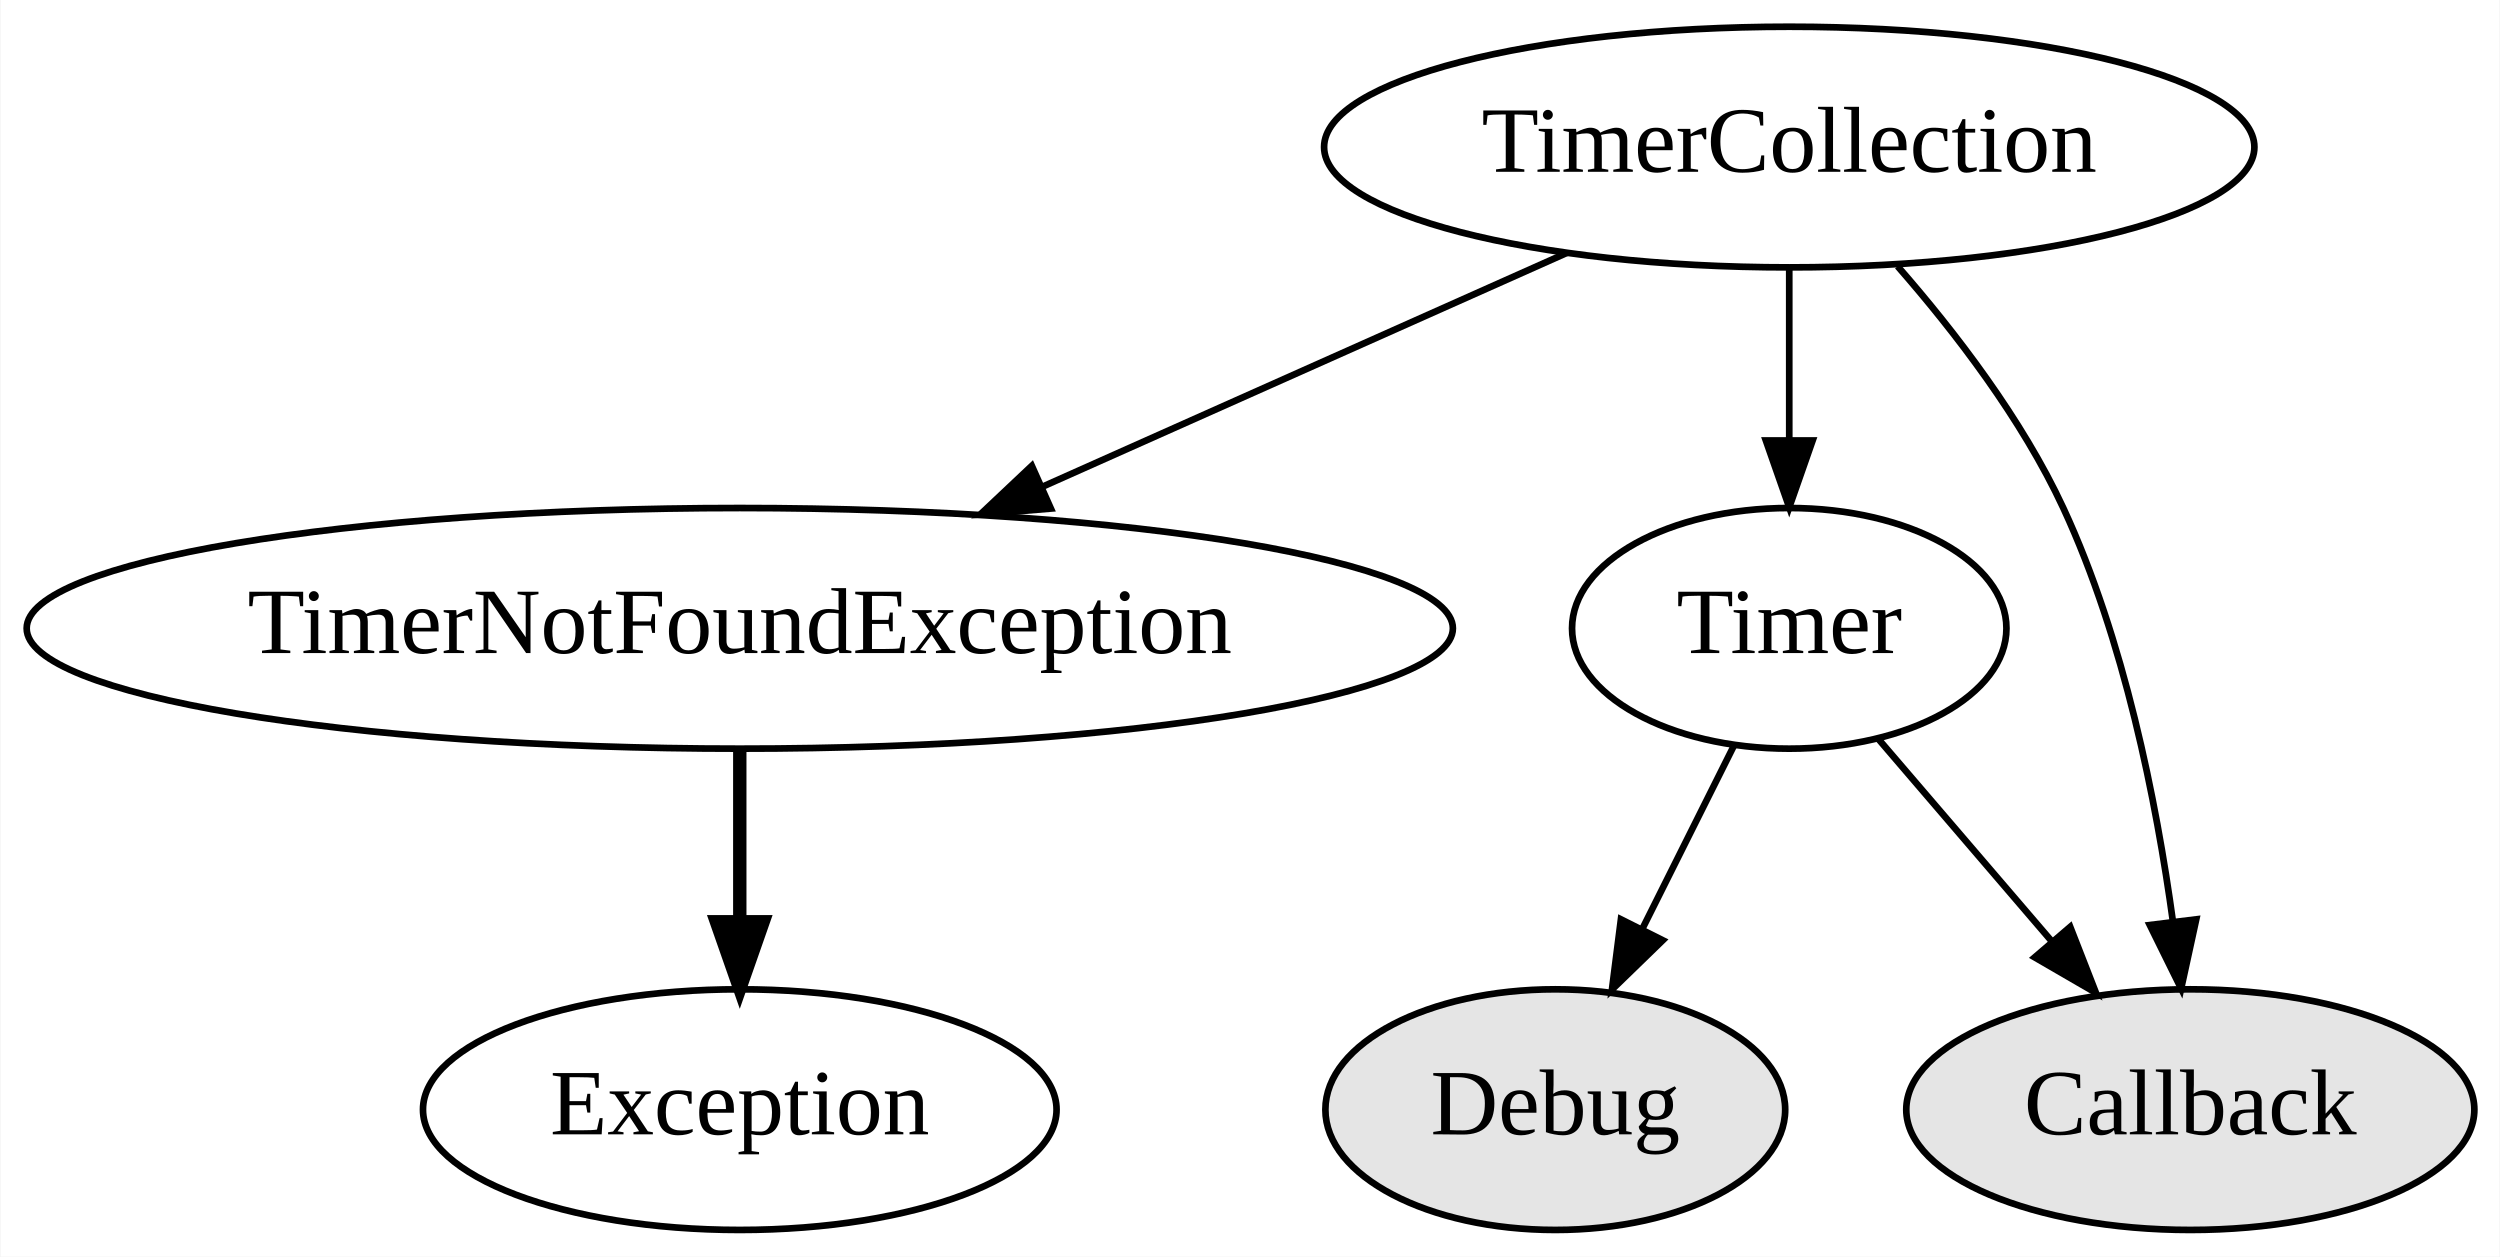
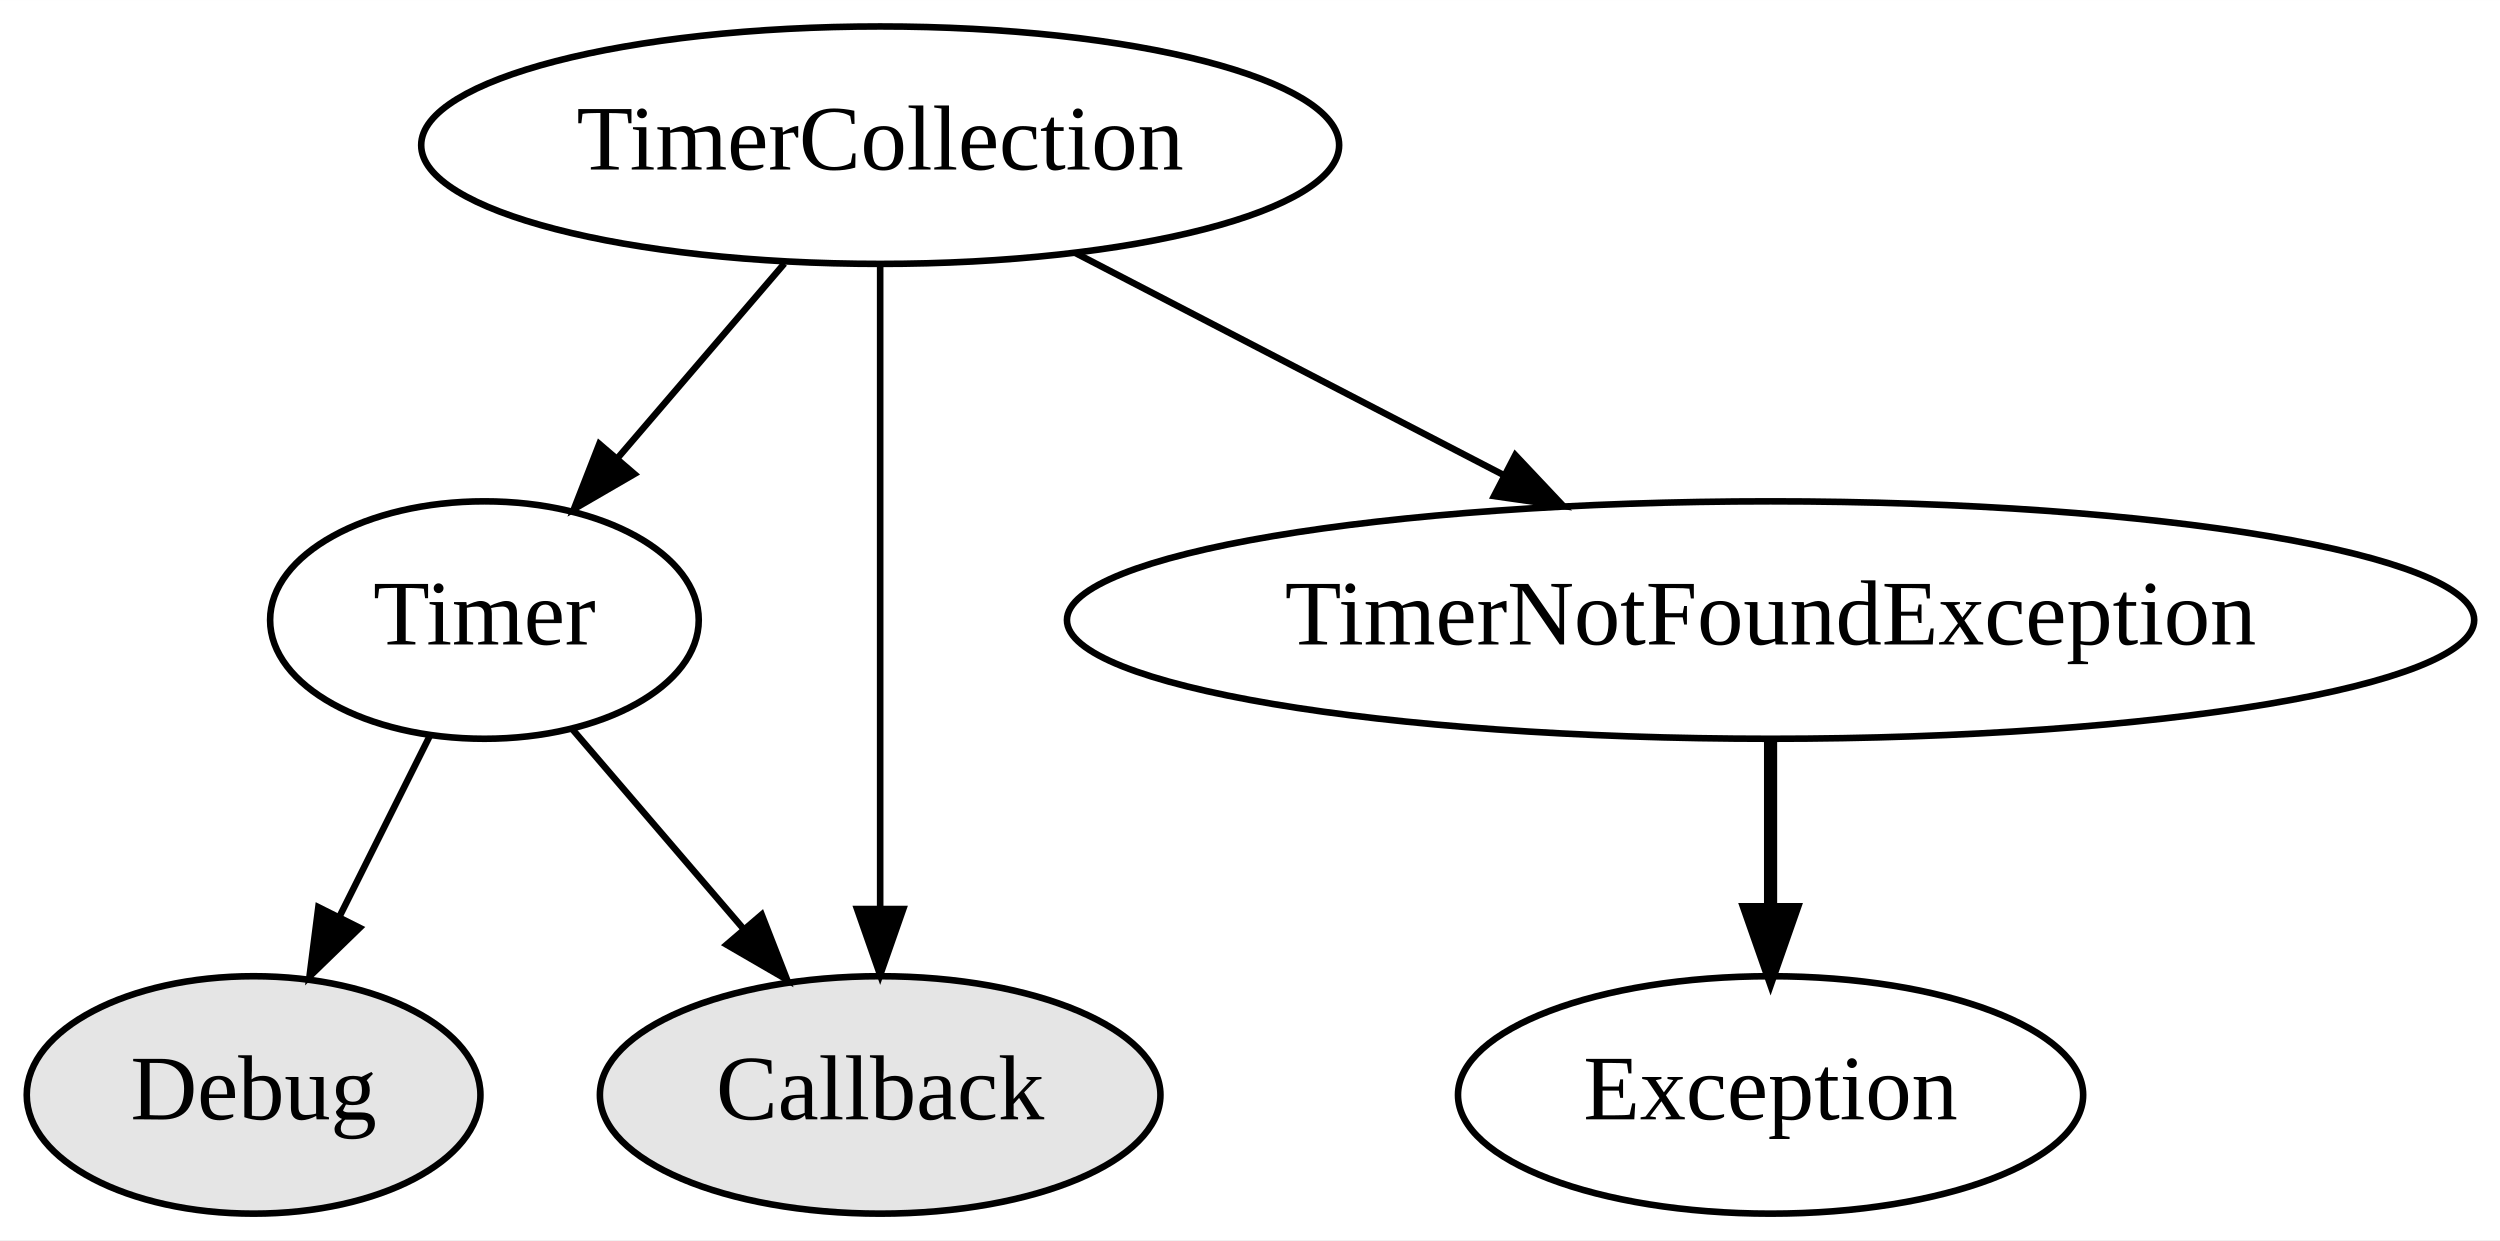
- <svg xmlns="http://www.w3.org/2000/svg" width="374pt" height="188pt" viewBox="0.00 0.00 373.84 188.00">
+ <svg xmlns="http://www.w3.org/2000/svg" width="379pt" height="188pt" viewBox="0.00 0.00 379.04 188.00">
  <g id="graph0" class="graph" transform="scale(1 1) rotate(0) translate(4 184)">
-     <polygon fill="white" stroke="none" points="-4,4 -4,-184 369.837,-184 369.837,4 -4,4" />
+     <polygon fill="white" stroke="none" points="-4,4 -4,-184 375.037,-184 375.037,4 -4,4" />
    <g id="node1" class="node">
-       <ellipse fill="none" stroke="black" cx="106.591" cy="-90" rx="106.681" ry="18" />
-       <text text-anchor="middle" x="106.591" y="-86.3" font-family="Times New Roman,serif" font-size="14.00">TimerNotFoundException</text>
+       <ellipse fill="none" stroke="black" cx="69.447" cy="-90" rx="32.494" ry="18" />
+       <text text-anchor="middle" x="69.447" y="-86.3" font-family="Times New Roman,serif" font-size="14.00">Timer</text>
+     </g>
+     <g id="node4" class="node">
+       <ellipse fill="#e5e5e5" stroke="black" cx="129.447" cy="-18" rx="42.494" ry="18" />
+       <text text-anchor="middle" x="129.447" y="-14.3" font-family="Times New Roman,serif" font-size="14.00">Callback</text>
+     </g>
+     <g id="edge1" class="edge">
+       <path fill="none" stroke="black" d="M82.763,-73.465C90.391,-64.566 100.128,-53.205 108.735,-43.164" />
+       <polygon fill="black" stroke="black" points="111.482,-45.338 115.332,-35.467 106.167,-40.782 111.482,-45.338" />
+     </g>
+     <g id="node5" class="node">
+       <ellipse fill="#e5e5e5" stroke="black" cx="34.447" cy="-18" rx="34.394" ry="18" />
+       <text text-anchor="middle" x="34.447" y="-14.3" font-family="Times New Roman,serif" font-size="14.00">Debug</text>
+     </g>
+     <g id="edge2" class="edge">
+       <path fill="none" stroke="black" d="M61.152,-72.411C57.072,-64.249 52.057,-54.22 47.48,-45.065" />
+       <polygon fill="black" stroke="black" points="50.528,-43.335 42.925,-35.956 44.267,-46.466 50.528,-43.335" />
    </g>
    <g id="node2" class="node">
-       <ellipse fill="none" stroke="black" cx="106.591" cy="-18" rx="47.392" ry="18" />
-       <text text-anchor="middle" x="106.591" y="-14.3" font-family="Times New Roman,serif" font-size="14.00">Exception</text>
+       <ellipse fill="none" stroke="black" cx="129.447" cy="-162" rx="69.588" ry="18" />
+       <text text-anchor="middle" x="129.447" y="-158.3" font-family="Times New Roman,serif" font-size="14.00">TimerCollection</text>
    </g>
-     <g id="edge1" class="edge">
-       <path fill="none" stroke="black" stroke-width="2" d="M106.591,-71.697C106.591,-63.983 106.591,-54.712 106.591,-46.112" />
-       <polygon fill="black" stroke="black" stroke-width="2" points="110.091,-46.104 106.591,-36.104 103.091,-46.104 110.091,-46.104" />
+     <g id="edge3" class="edge">
+       <path fill="none" stroke="black" d="M114.923,-144.055C107.336,-135.204 97.931,-124.231 89.646,-114.566" />
+       <polygon fill="black" stroke="black" points="92.18,-112.144 83.015,-106.829 86.866,-116.7 92.18,-112.144" />
    </g>
    <g id="node3" class="node">
-       <ellipse fill="#e5e5e5" stroke="black" cx="228.591" cy="-18" rx="34.394" ry="18" />
-       <text text-anchor="middle" x="228.591" y="-14.3" font-family="Times New Roman,serif" font-size="14.00">Debug</text>
+       <ellipse fill="none" stroke="black" cx="264.447" cy="-90" rx="106.681" ry="18" />
+       <text text-anchor="middle" x="264.447" y="-86.3" font-family="Times New Roman,serif" font-size="14.00">TimerNotFoundException</text>
    </g>
-     <g id="node4" class="node">
-       <ellipse fill="none" stroke="black" cx="263.591" cy="-90" rx="32.494" ry="18" />
-       <text text-anchor="middle" x="263.591" y="-86.3" font-family="Times New Roman,serif" font-size="14.00">Timer</text>
+     <g id="edge5" class="edge">
+       <path fill="none" stroke="black" d="M159.073,-145.638C178.14,-135.752 203.167,-122.775 224.046,-111.949" />
+       <polygon fill="black" stroke="black" points="225.743,-115.011 233.01,-107.301 222.521,-108.797 225.743,-115.011" />
    </g>
-     <g id="edge3" class="edge">
-       <path fill="none" stroke="black" d="M255.296,-72.411C251.215,-64.249 246.201,-54.22 241.623,-45.065" />
-       <polygon fill="black" stroke="black" points="244.671,-43.335 237.069,-35.956 238.41,-46.466 244.671,-43.335" />
+     <g id="edge4" class="edge">
+       <path fill="none" stroke="black" d="M129.447,-143.871C129.447,-119.67 129.447,-75.211 129.447,-46.393" />
+       <polygon fill="black" stroke="black" points="132.947,-46.189 129.447,-36.189 125.947,-46.189 132.947,-46.189" />
    </g>
    <g id="node6" class="node">
-       <ellipse fill="#e5e5e5" stroke="black" cx="323.591" cy="-18" rx="42.494" ry="18" />
-       <text text-anchor="middle" x="323.591" y="-14.3" font-family="Times New Roman,serif" font-size="14.00">Callback</text>
-     </g>
-     <g id="edge2" class="edge">
-       <path fill="none" stroke="black" d="M276.906,-73.465C284.534,-64.566 294.272,-53.205 302.878,-43.164" />
-       <polygon fill="black" stroke="black" points="305.625,-45.338 309.476,-35.467 300.31,-40.782 305.625,-45.338" />
-     </g>
-     <g id="node5" class="node">
-       <ellipse fill="none" stroke="black" cx="263.591" cy="-162" rx="69.588" ry="18" />
-       <text text-anchor="middle" x="263.591" y="-158.3" font-family="Times New Roman,serif" font-size="14.00">TimerCollection</text>
+       <ellipse fill="none" stroke="black" cx="264.447" cy="-18" rx="47.392" ry="18" />
+       <text text-anchor="middle" x="264.447" y="-14.3" font-family="Times New Roman,serif" font-size="14.00">Exception</text>
    </g>
    <g id="edge6" class="edge">
-       <path fill="none" stroke="black" d="M230.295,-146.155C207.468,-135.977 176.905,-122.35 151.869,-111.188" />
-       <polygon fill="black" stroke="black" points="153.131,-107.919 142.573,-107.043 150.281,-114.312 153.131,-107.919" />
-     </g>
-     <g id="edge4" class="edge">
-       <path fill="none" stroke="black" d="M263.591,-143.697C263.591,-135.983 263.591,-126.712 263.591,-118.112" />
-       <polygon fill="black" stroke="black" points="267.091,-118.104 263.591,-108.104 260.091,-118.104 267.091,-118.104" />
-     </g>
-     <g id="edge5" class="edge">
-       <path fill="none" stroke="black" d="M279.799,-144.166C288.393,-134.344 298.422,-121.297 304.591,-108 313.706,-88.351 318.507,-64.223 321.001,-46.049" />
-       <polygon fill="black" stroke="black" points="324.476,-46.466 322.218,-36.114 317.528,-45.615 324.476,-46.466" />
+       <path fill="none" stroke="black" stroke-width="2" d="M264.447,-71.697C264.447,-63.983 264.447,-54.712 264.447,-46.112" />
+       <polygon fill="black" stroke="black" stroke-width="2" points="267.947,-46.104 264.447,-36.104 260.947,-46.104 267.947,-46.104" />
    </g>
  </g>
</svg>
